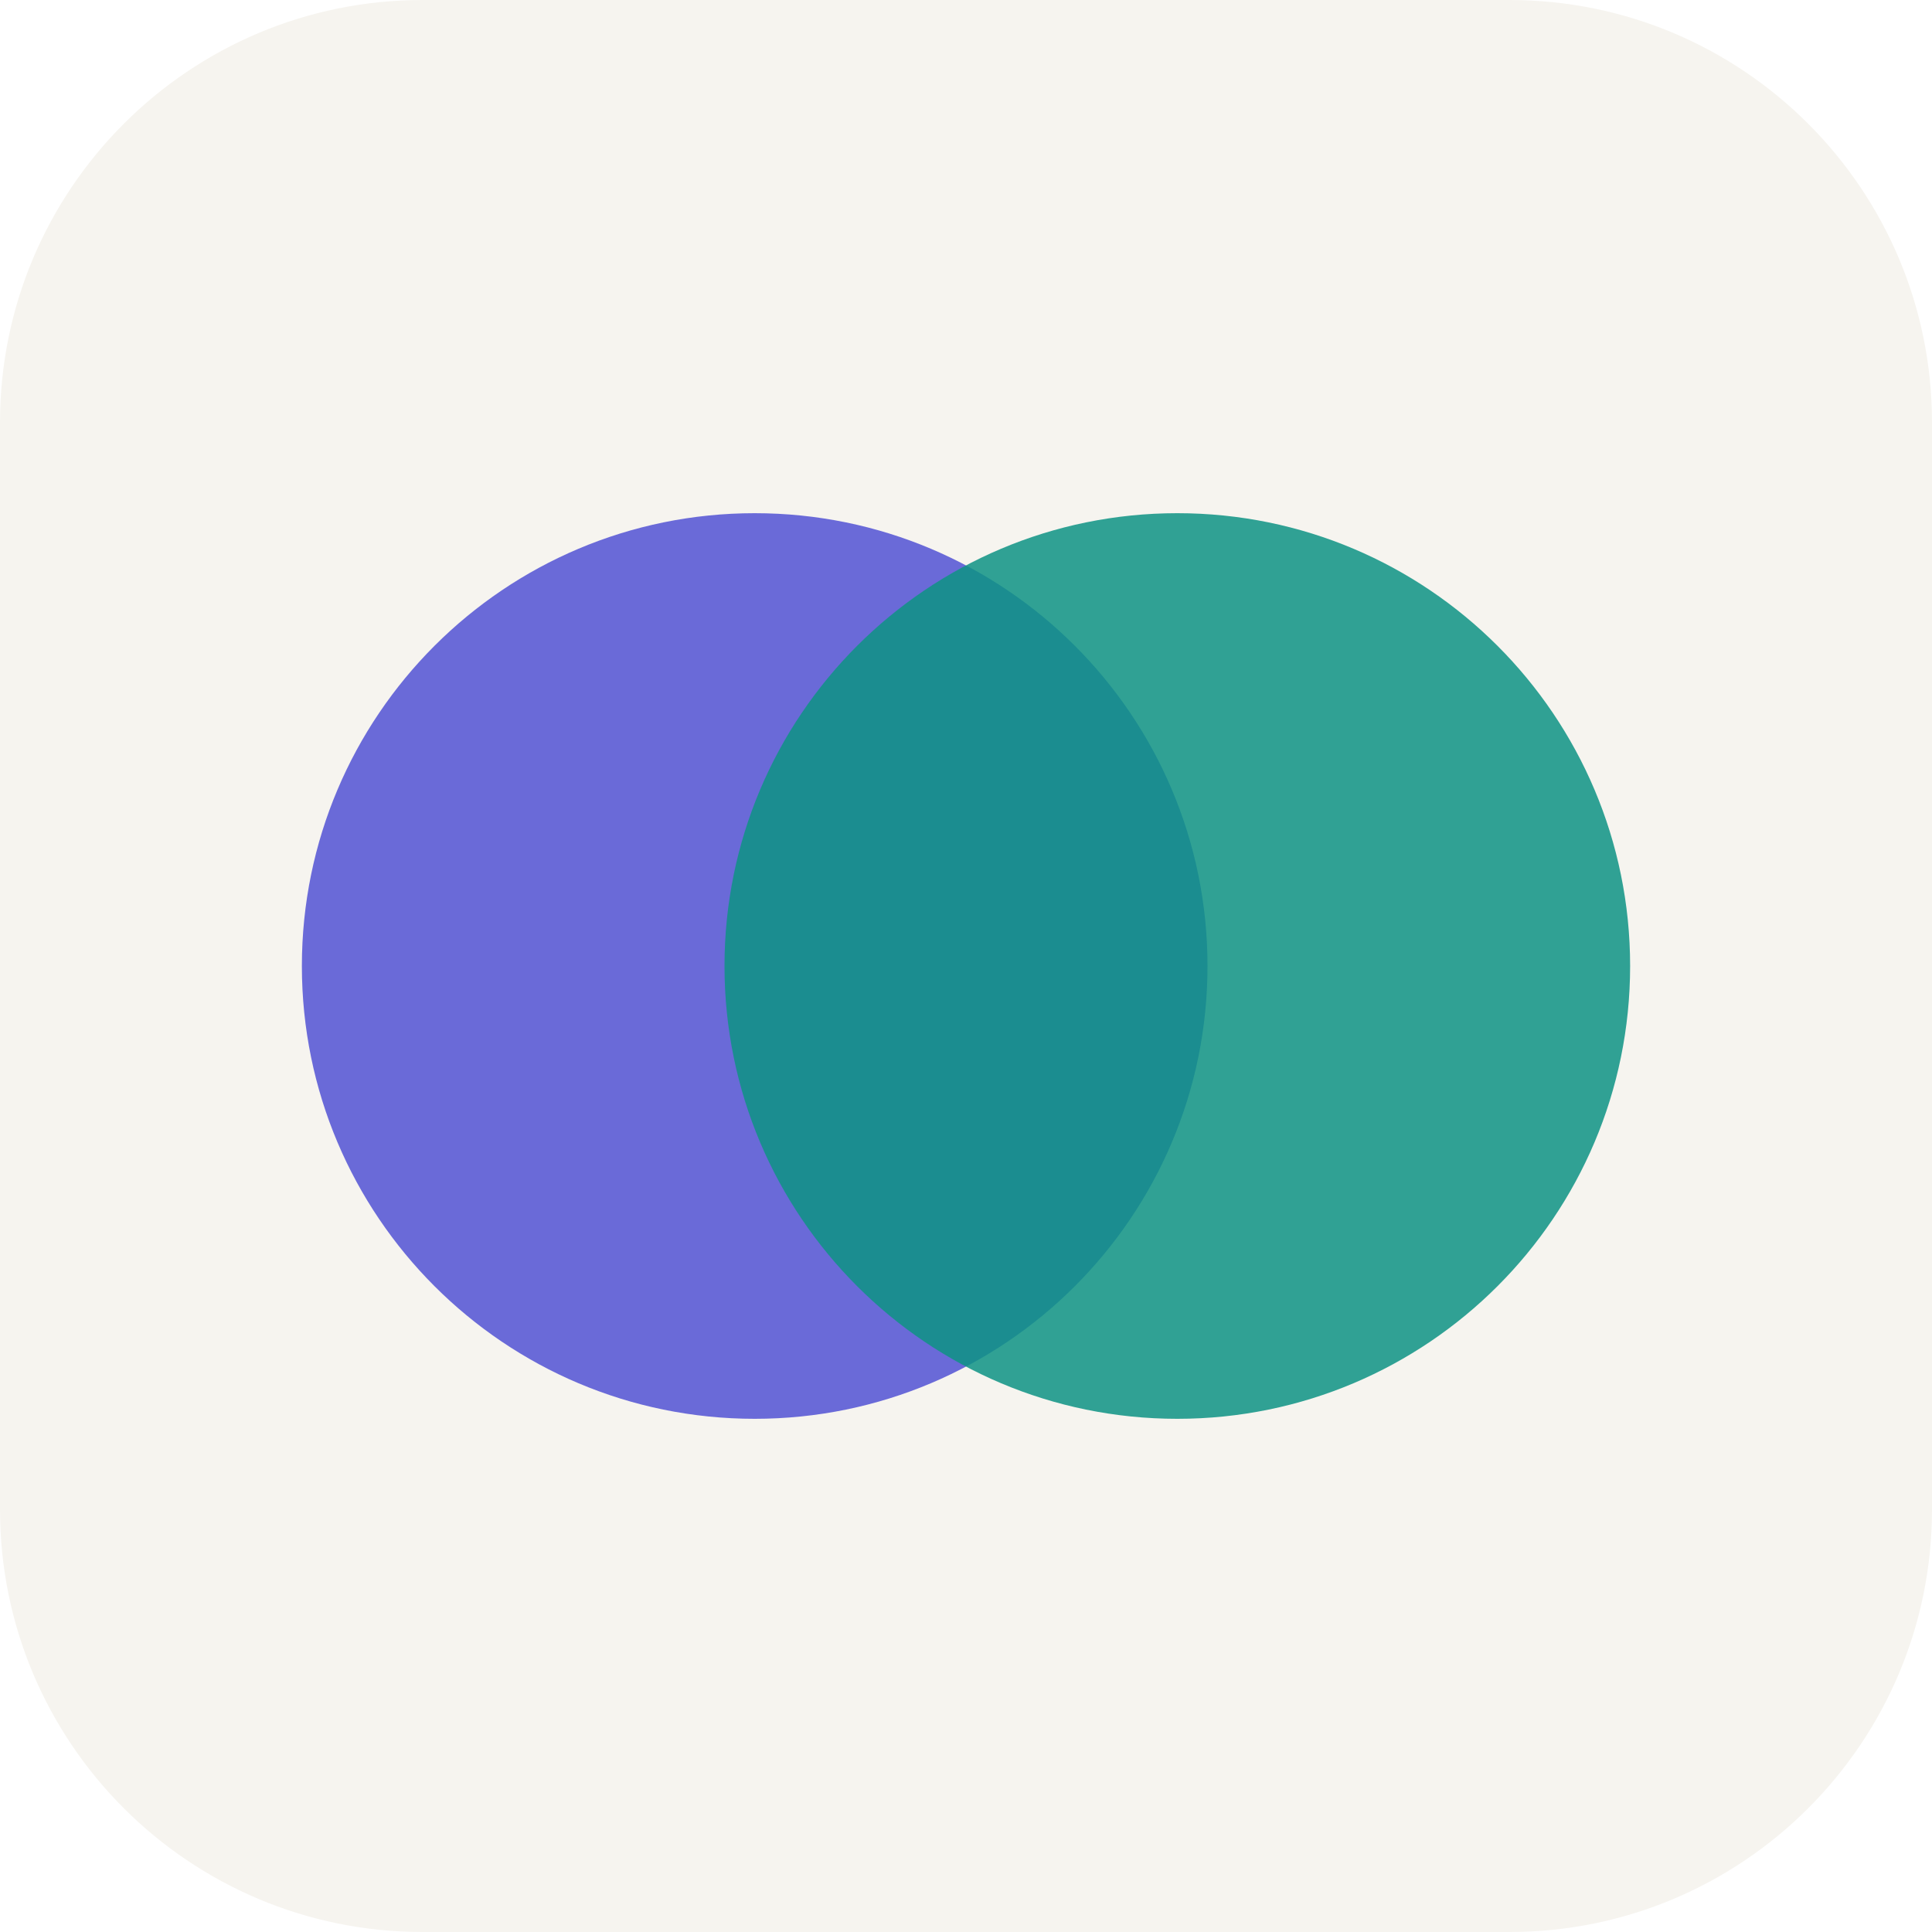
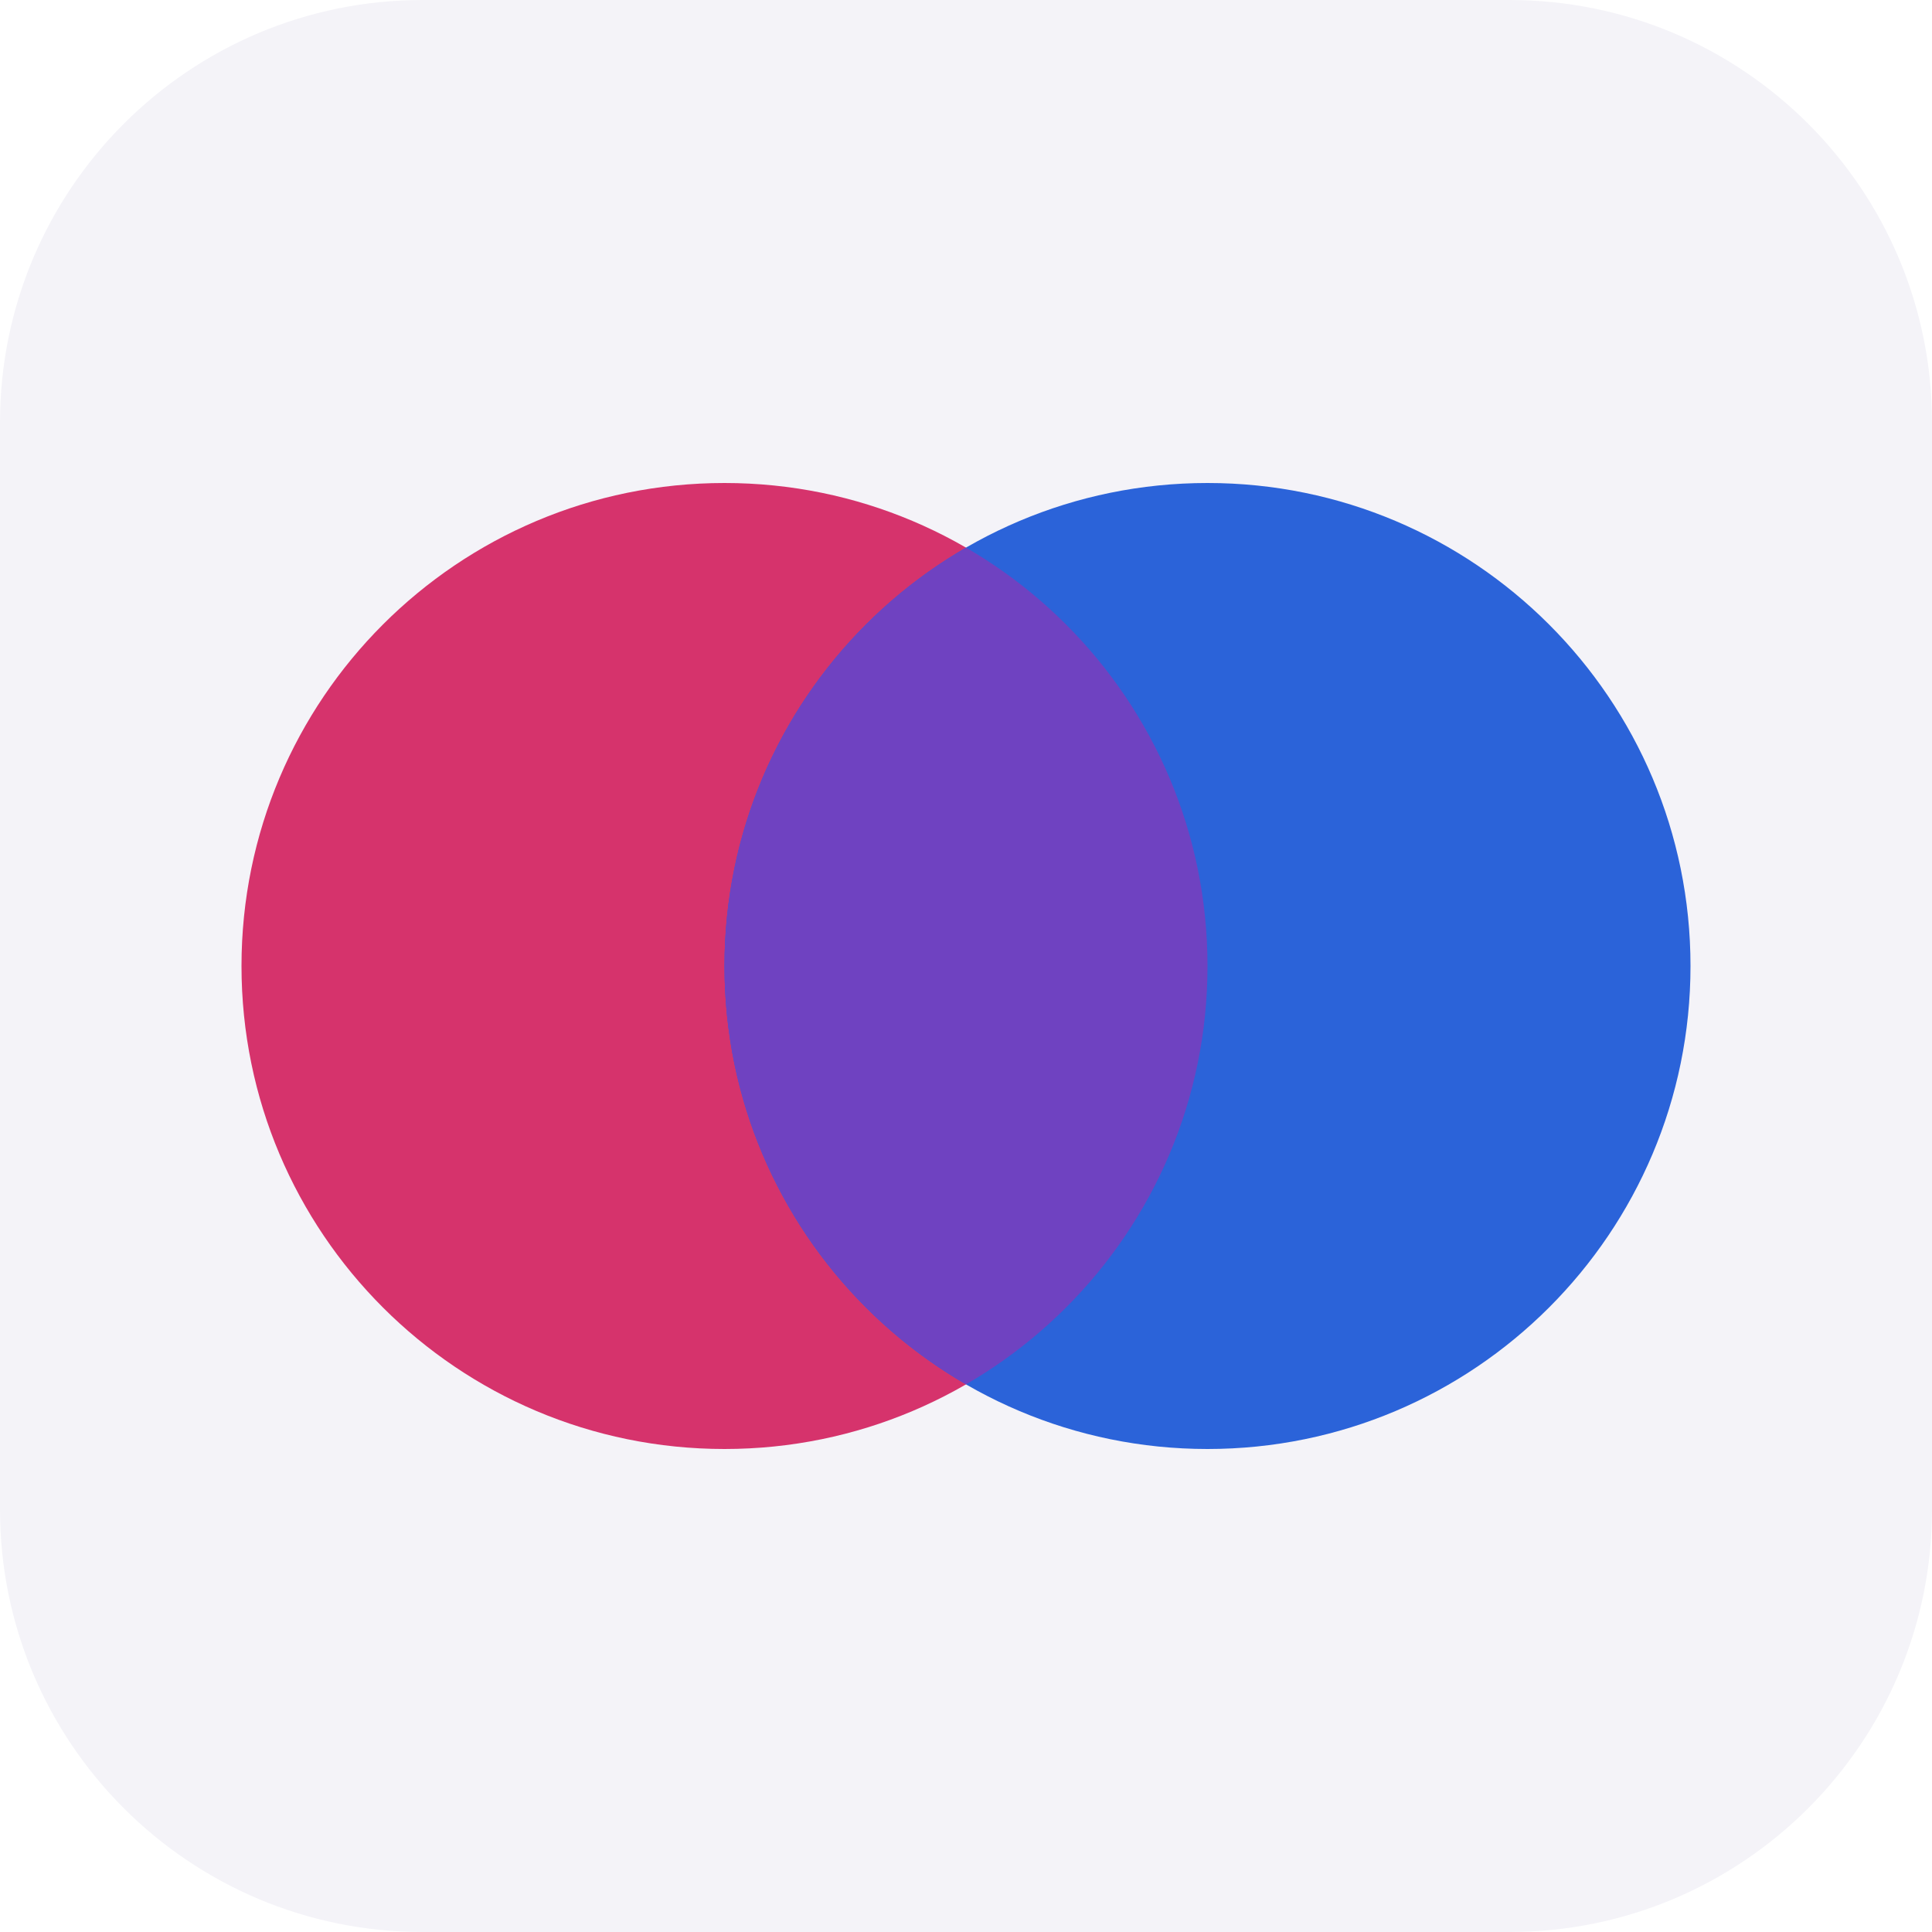
<svg xmlns="http://www.w3.org/2000/svg" viewBox="0 0 64 64">
-   <rect width="64" height="64" rx="14" fill="#F6F4EF" />
-   <circle cx="25" cy="32" r="15" fill="#5B5BD6" fill-opacity=".9" />
-   <circle cx="39" cy="32" r="15" fill="#0E9384" fill-opacity=".85" />
+   <defs>
+     <clipPath id="a">
+       <circle cx="24" cy="32" r="16" />
+     </clipPath>
+   </defs>
+   <rect width="64" height="64" rx="14" fill="#F4F3F8" />
+   <circle cx="24" cy="32" r="16" fill="#D6336C" />
+   <circle cx="40" cy="32" r="16" fill="#2B63D9" />
+   <circle cx="40" cy="32" r="16" fill="#6F42C1" clip-path="url(#a)" />
</svg>
